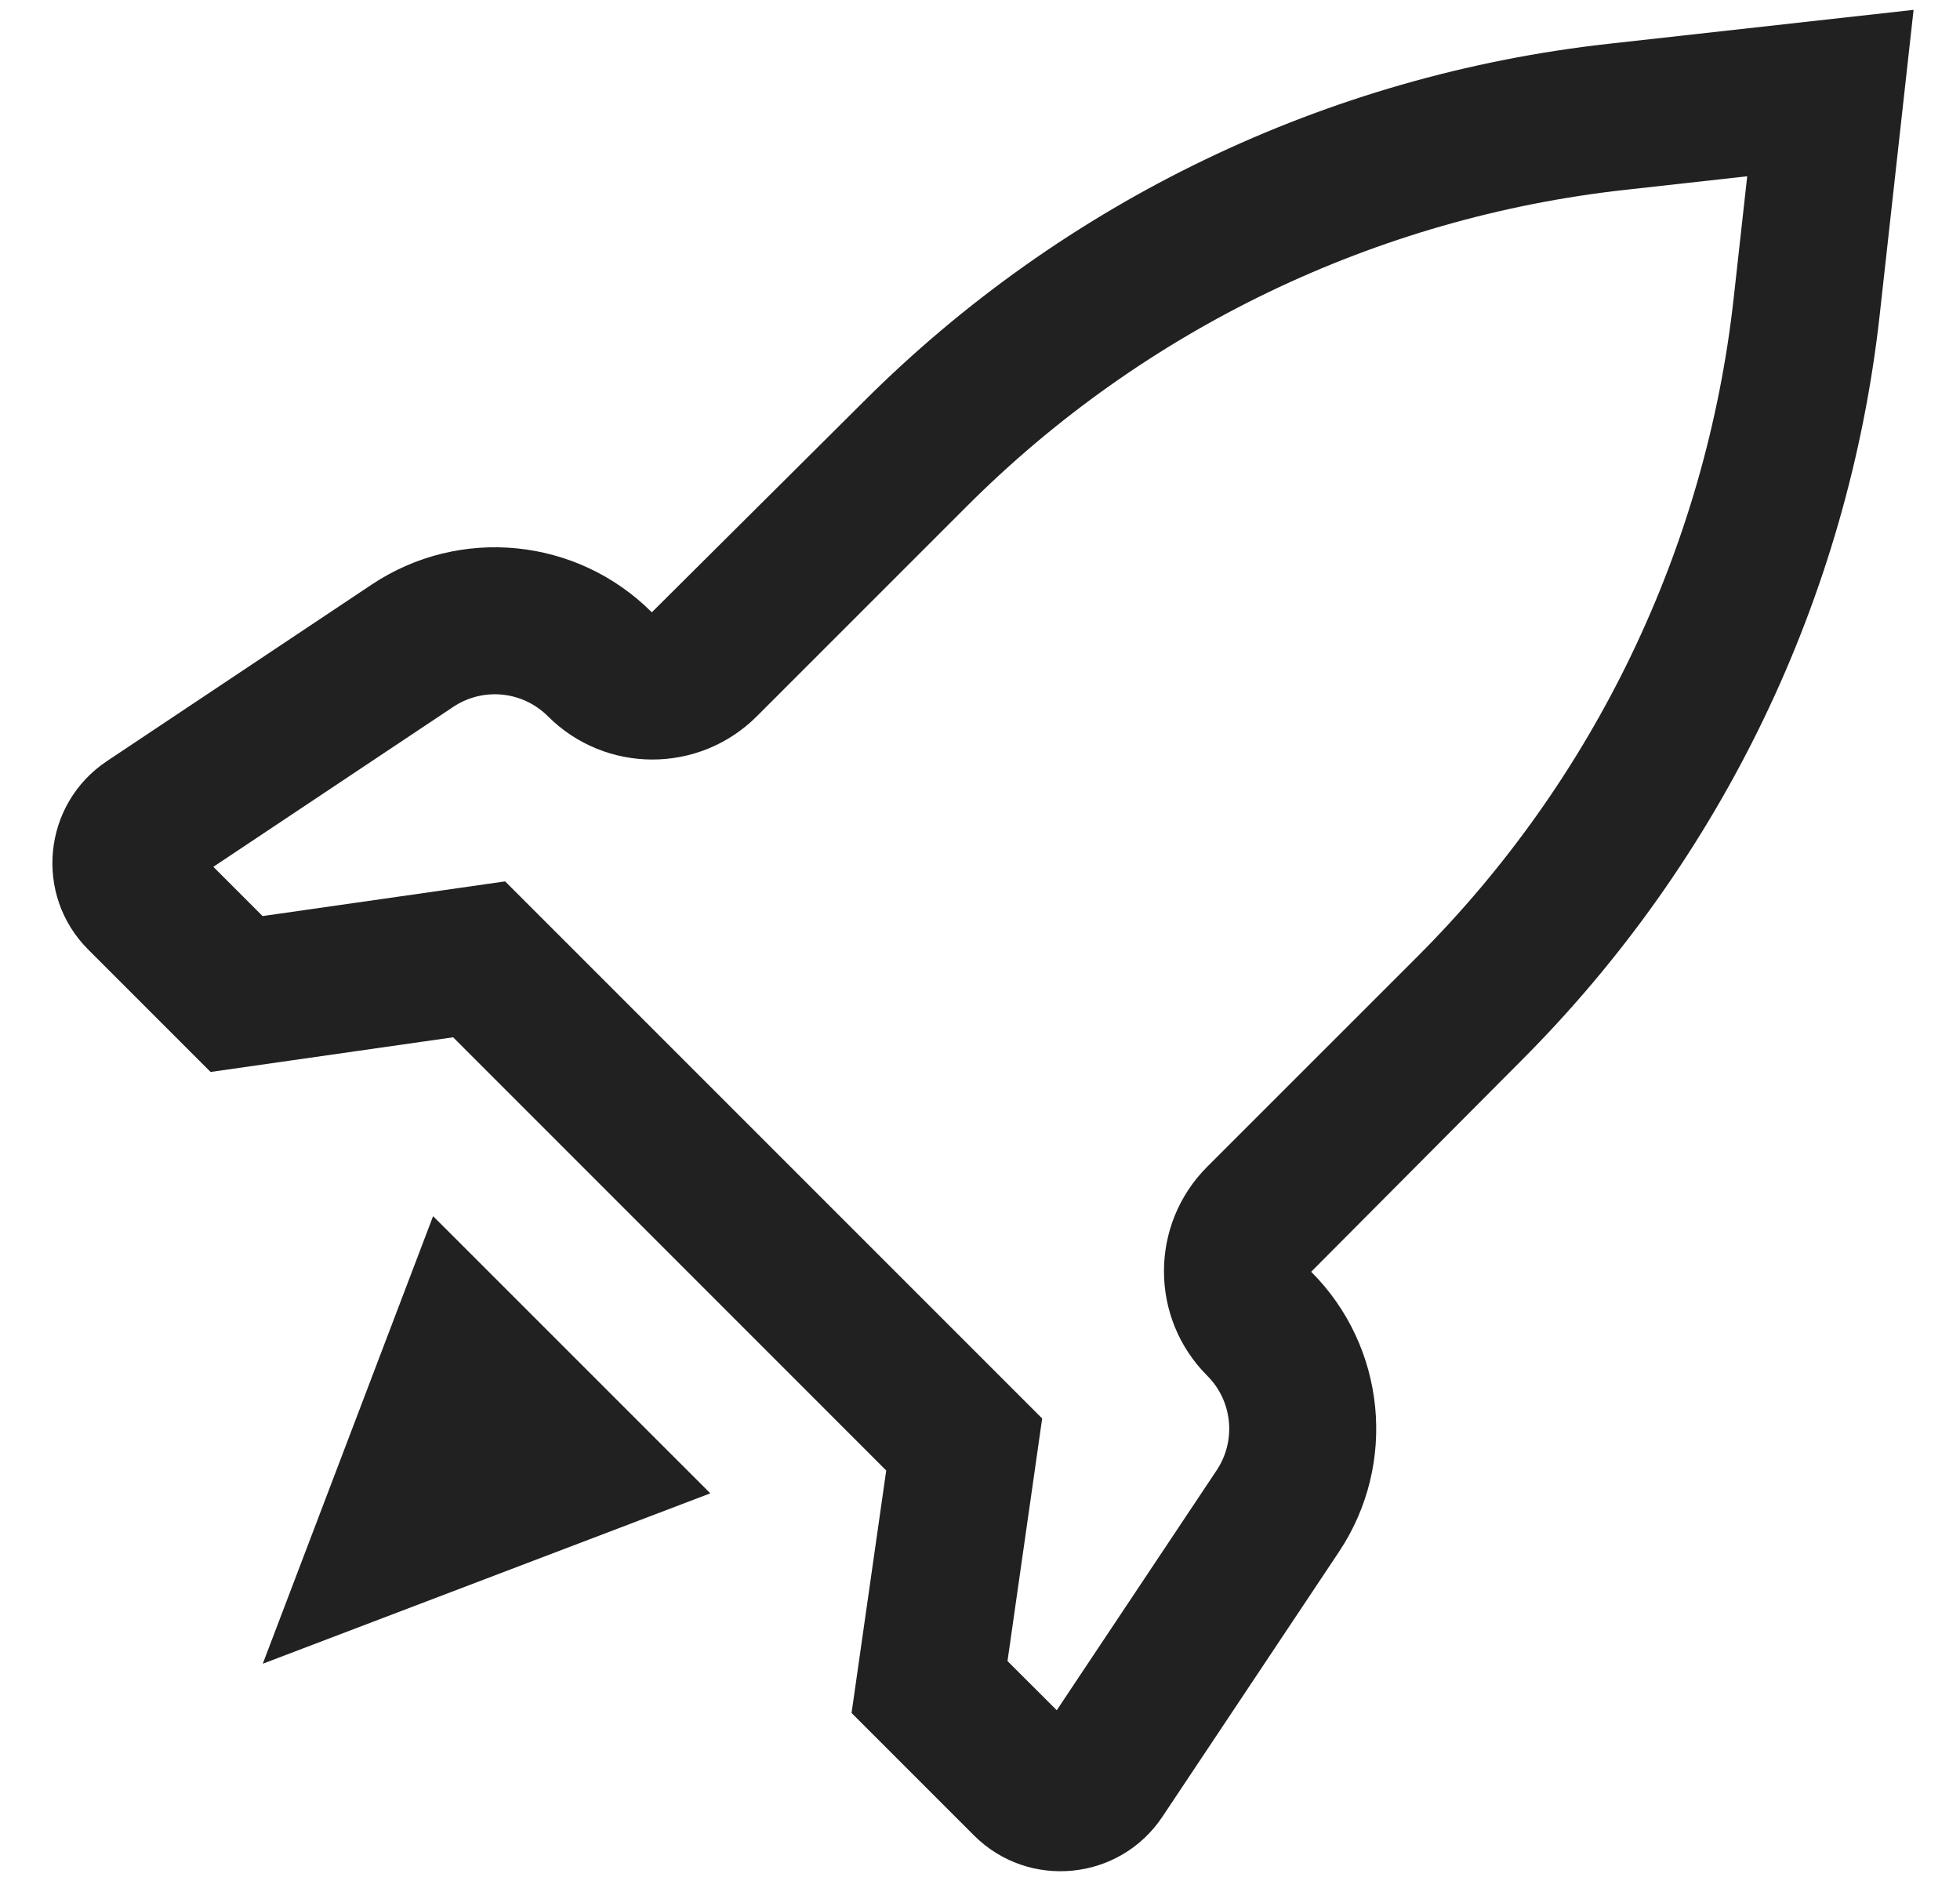
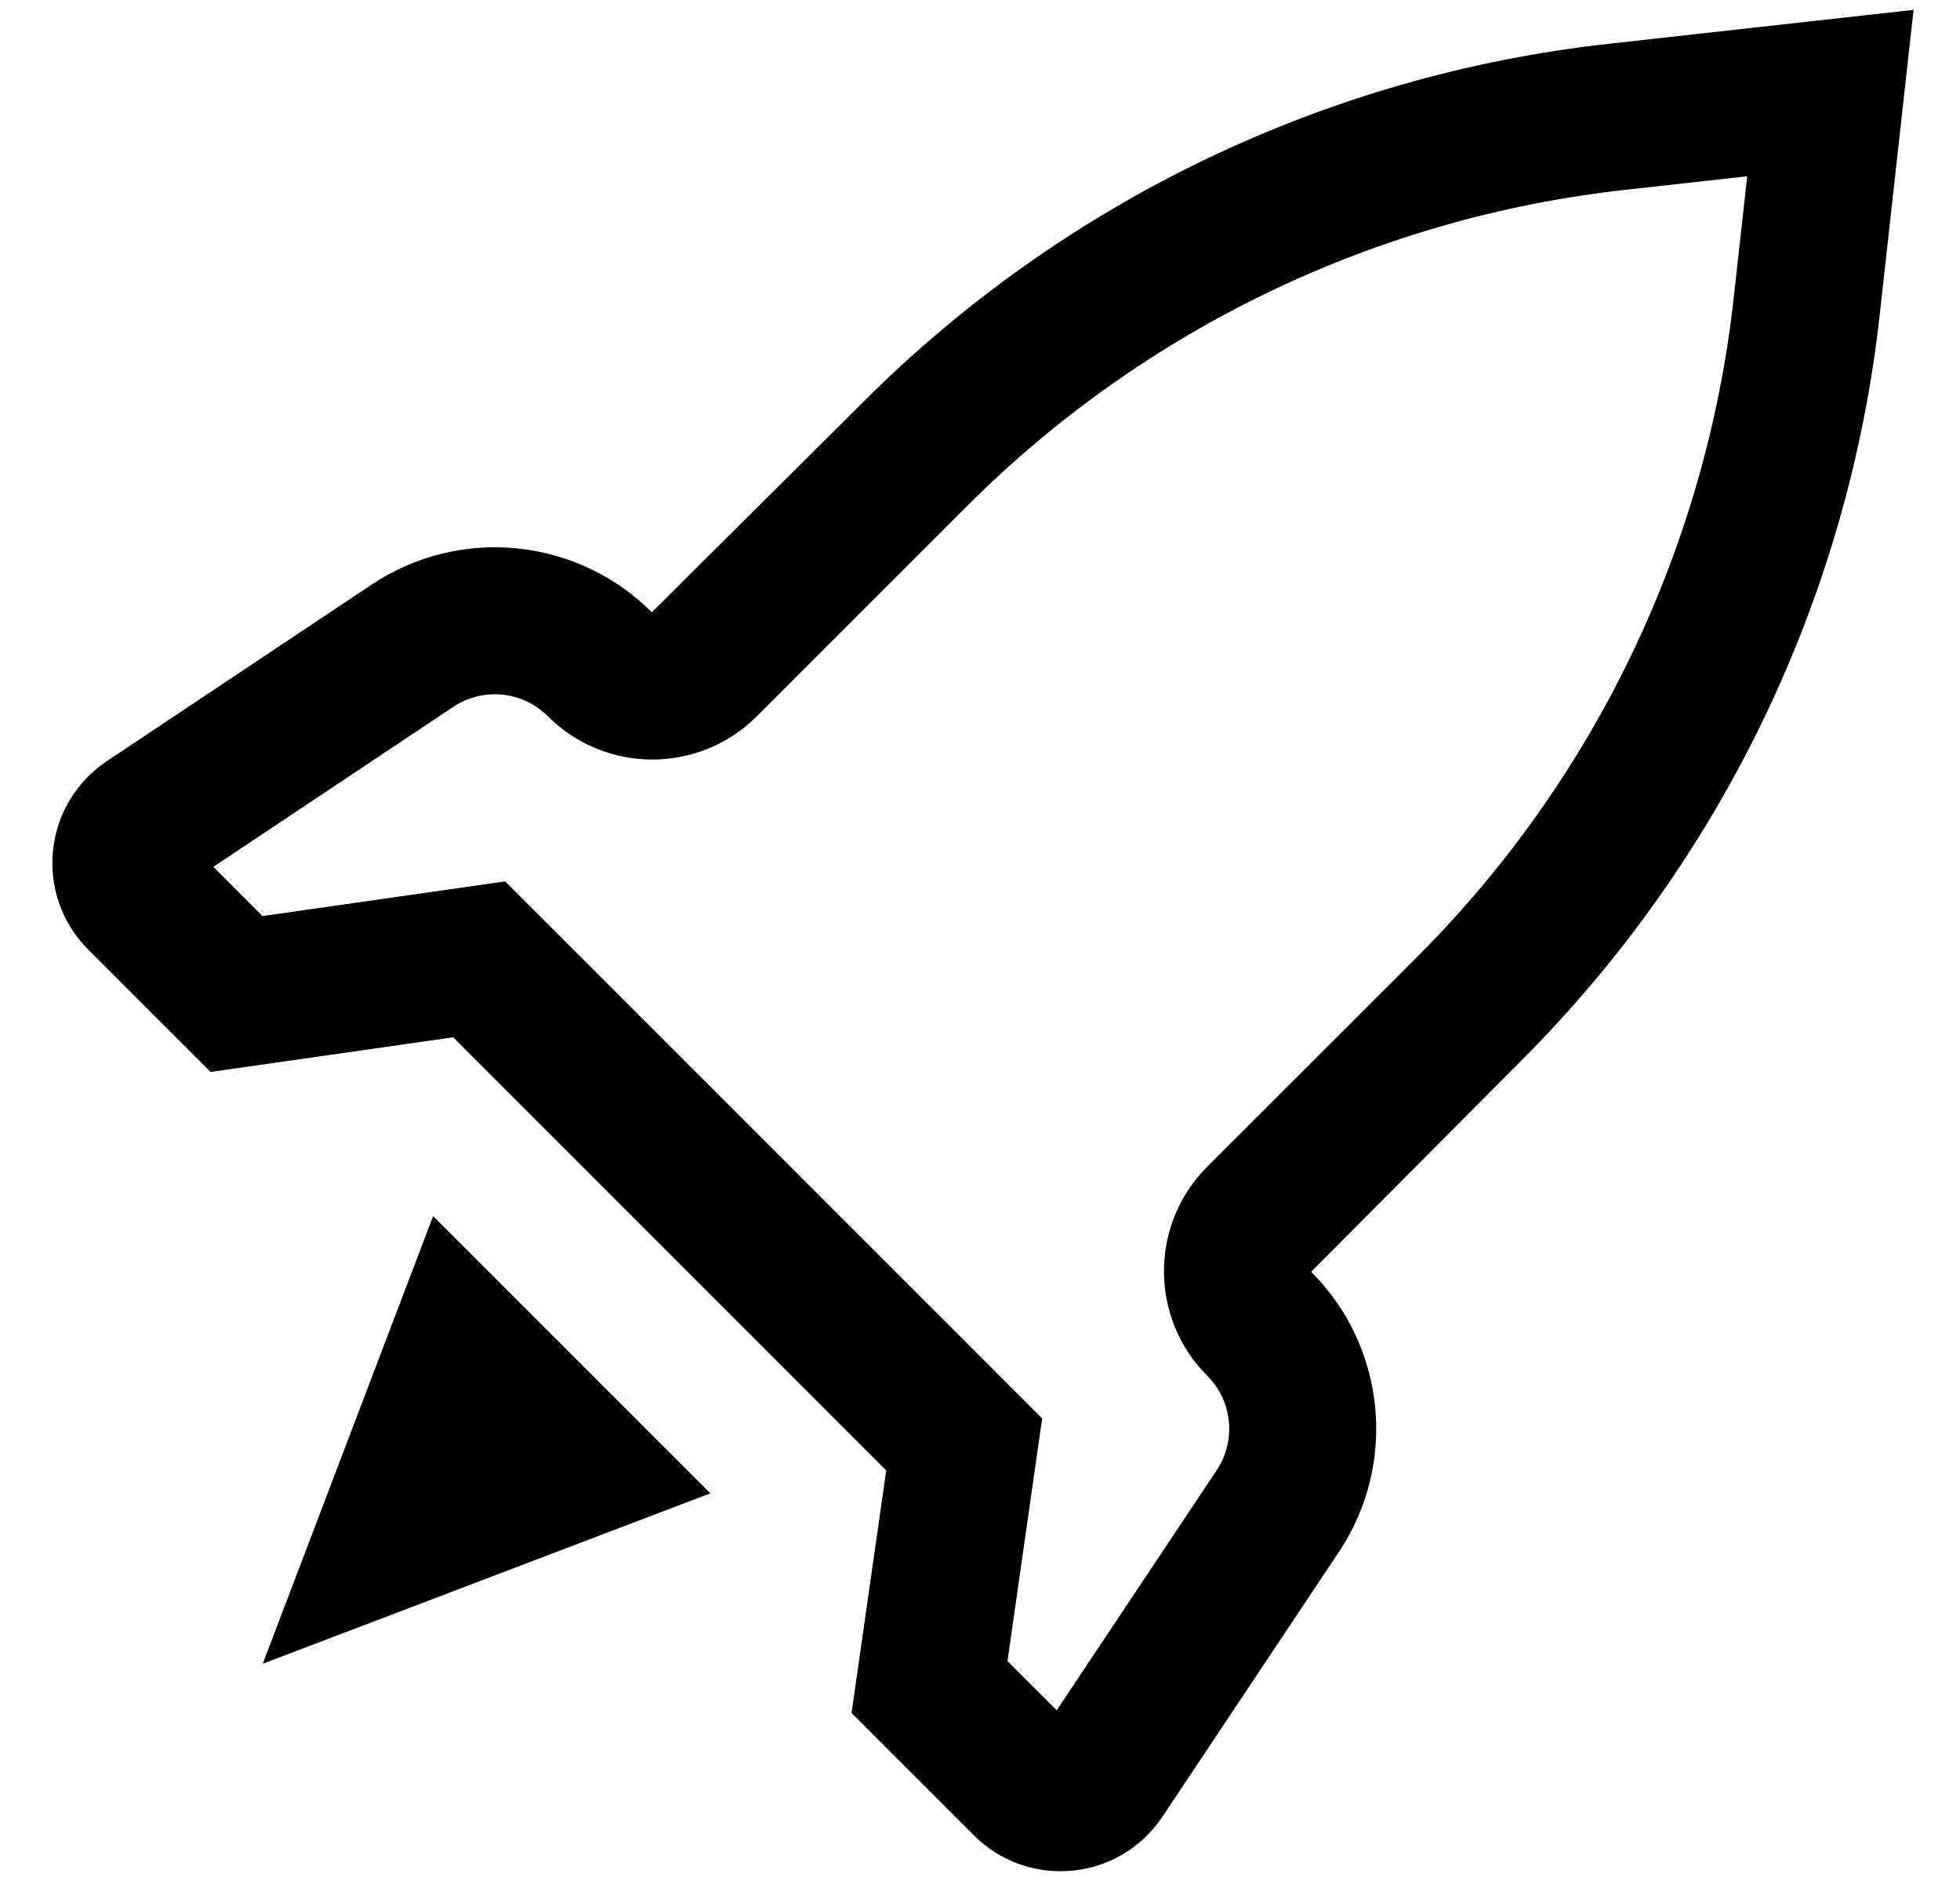
<svg xmlns="http://www.w3.org/2000/svg" width="32" height="31" viewBox="0 0 32 31" fill="none">
-   <path fill-rule="evenodd" clip-rule="evenodd" d="M26.263 0.715L31.242 0.161L30.689 5.141C30.178 9.745 28.114 14.037 24.839 17.313L21.407 20.762C22.629 21.983 22.819 23.898 21.86 25.335L18.979 29.657C18.279 30.708 16.793 30.855 15.9 29.962L13.903 27.965L14.469 24.006L7.398 16.934L3.438 17.5L1.441 15.503C0.549 14.611 0.696 13.125 1.746 12.425L6.069 9.543C7.506 8.585 9.42 8.774 10.642 9.996L14.091 6.565C17.366 3.289 21.659 1.226 26.263 0.715ZM28.304 4.876L28.526 2.878L26.528 3.1C22.466 3.551 18.678 5.372 15.788 8.262L12.357 11.693C11.415 12.635 9.887 12.635 8.945 11.693C8.532 11.28 7.886 11.216 7.4 11.54L3.483 14.151L4.287 14.955L8.247 14.389L17.015 23.157L16.449 27.117L17.253 27.92L19.863 24.004C20.187 23.518 20.123 22.871 19.71 22.459C18.768 21.517 18.768 19.989 19.71 19.047L23.142 15.616C26.032 12.726 27.852 8.938 28.304 4.876Z" fill="#212121" />
-   <path d="M7.071 19.854L4.29 27.161L11.597 24.379L7.071 19.854Z" fill="#212121" />
+   <path fill-rule="evenodd" clip-rule="evenodd" d="M26.263 0.715L31.242 0.161L30.689 5.141C30.178 9.745 28.114 14.037 24.839 17.313L21.407 20.762C22.629 21.983 22.819 23.898 21.86 25.335L18.979 29.657C18.279 30.708 16.793 30.855 15.9 29.962L13.903 27.965L14.469 24.006L7.398 16.934L3.438 17.5L1.441 15.503C0.549 14.611 0.696 13.125 1.746 12.425L6.069 9.543C7.506 8.585 9.42 8.774 10.642 9.996L14.091 6.565C17.366 3.289 21.659 1.226 26.263 0.715ZM28.304 4.876L28.526 2.878L26.528 3.1C22.466 3.551 18.678 5.372 15.788 8.262L12.357 11.693C11.415 12.635 9.887 12.635 8.945 11.693C8.532 11.28 7.886 11.216 7.4 11.54L3.483 14.151L4.287 14.955L8.247 14.389L17.015 23.157L16.449 27.117L17.253 27.92L19.863 24.004C20.187 23.518 20.123 22.871 19.71 22.459C18.768 21.517 18.768 19.989 19.71 19.047L23.142 15.616C26.032 12.726 27.852 8.938 28.304 4.876Z" fill="#000000" />
+   <path d="M7.071 19.854L4.29 27.161L11.597 24.379L7.071 19.854Z" fill="#000000" />
</svg>
